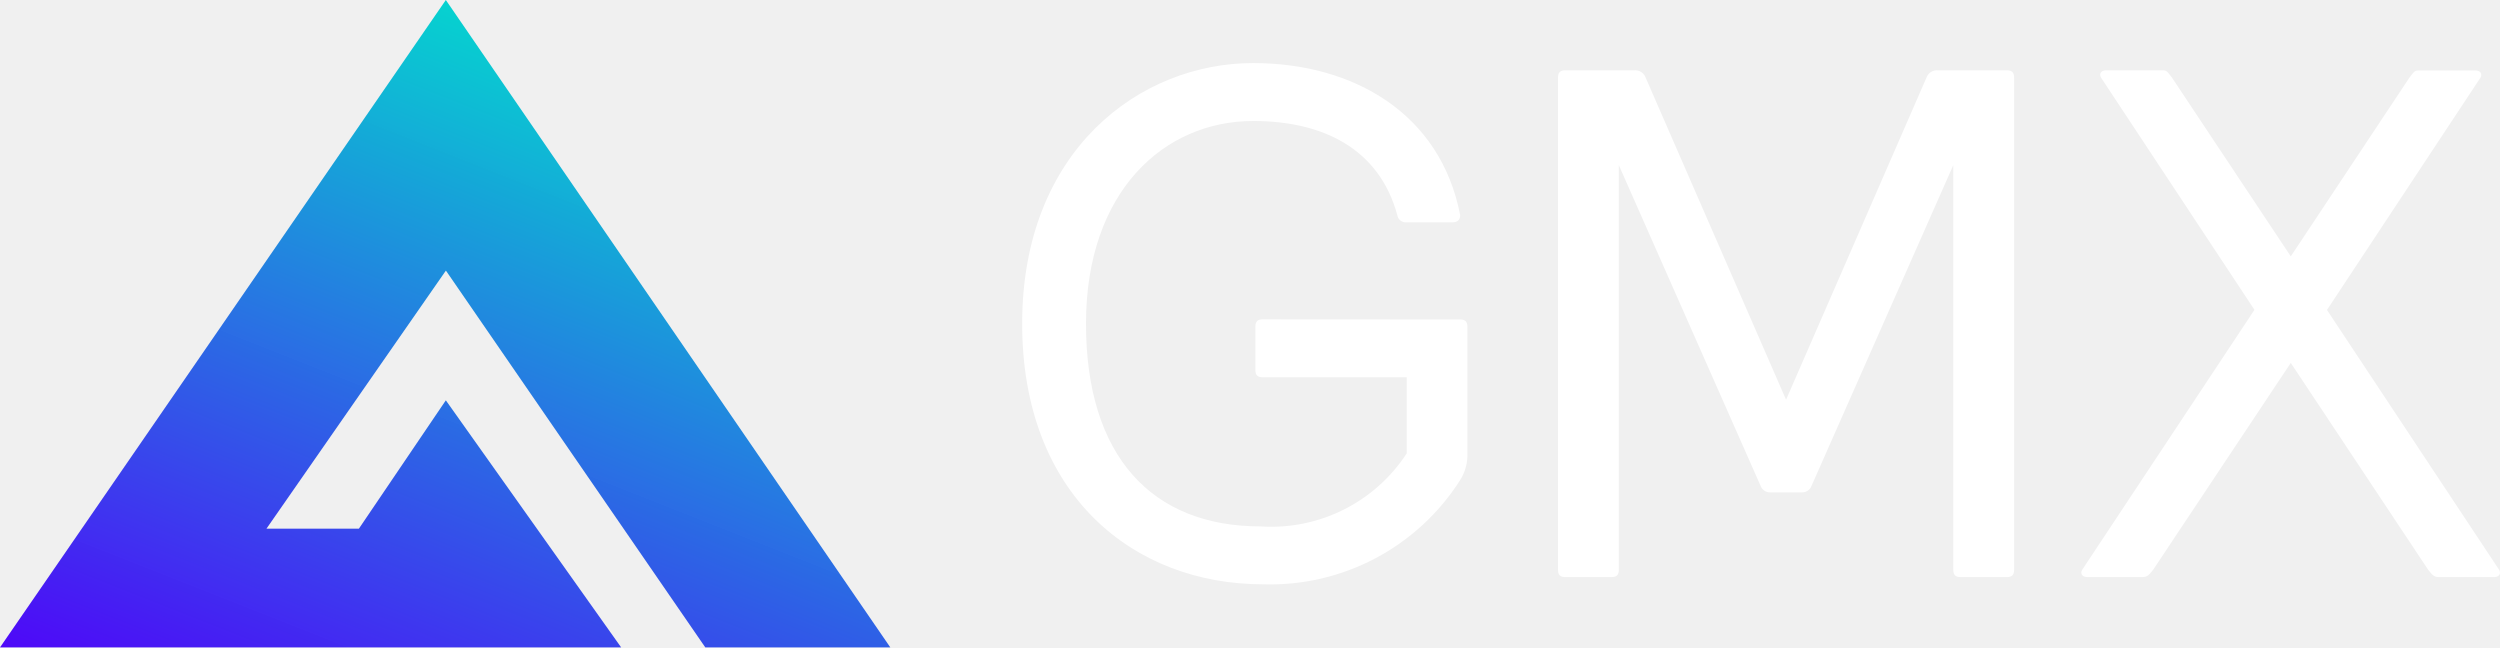
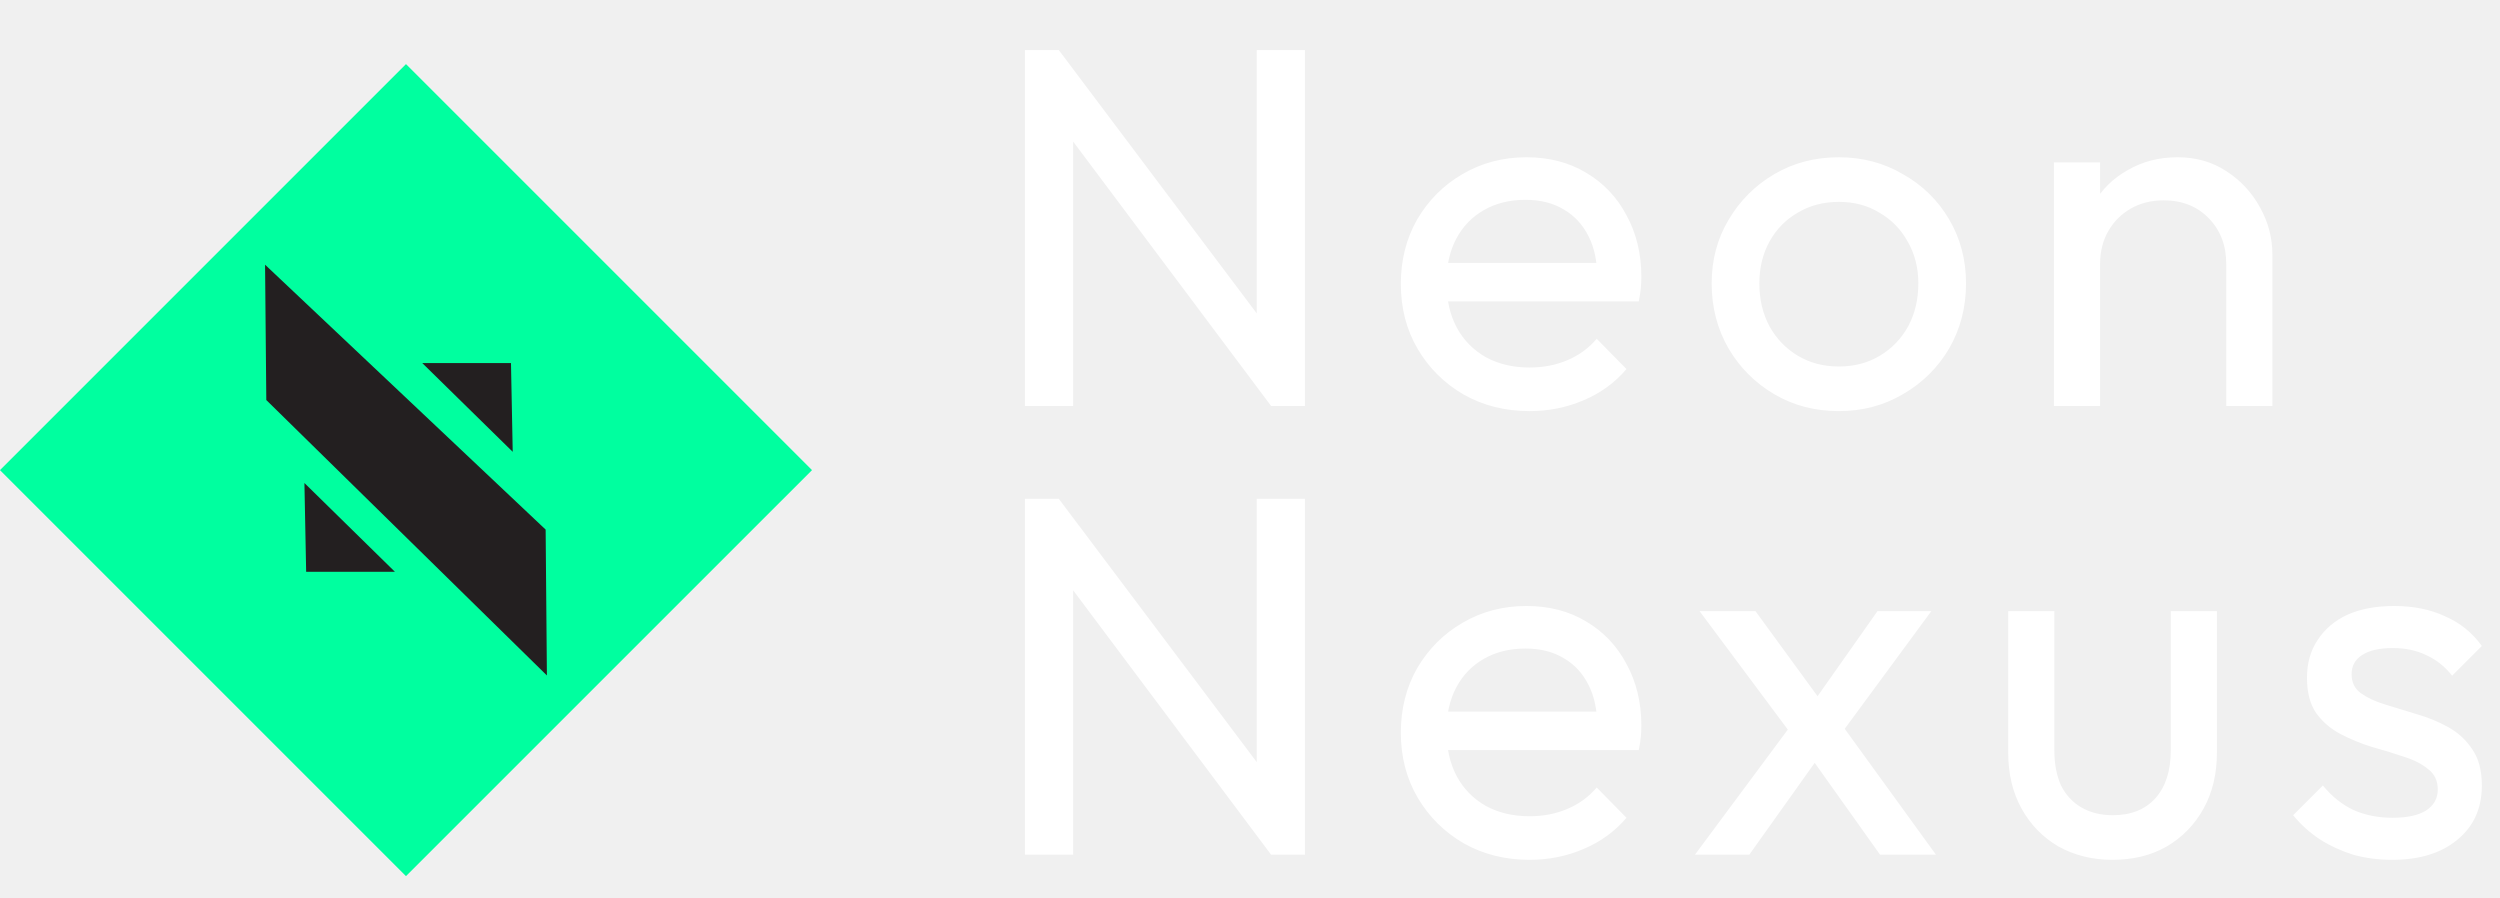
- <svg xmlns="http://www.w3.org/2000/svg" height="21.462" viewBox="0 0 82.878 21.462" width="82.878">
-   <linearGradient id="a" gradientUnits="objectBoundingBox" x1=".536" x2=".011" y1=".026" y2="1">
-     <stop offset="0" stop-color="#03d1cf" stop-opacity=".988" />
-     <stop offset="1" stop-color="#4e09f8" />
-   </linearGradient>
-   <path d="m555.182 717.462-14.735-21.462-14.78 21.462h20.592l-5.812-8.191-2.883 4.256h-3.064l5.949-8.557 8.6 12.493z" fill="url(#a)" transform="translate(-525.667 -696)" />
-   <path d="m9.216-8.544c-.168 0-.24.072-.24.24v1.44c0 .168.072.24.24.24h4.776v2.524a5.361 5.361 0 0 1 -4.848 2.42c-3.576 0-5.784-2.3-5.784-6.72 0-4.392 2.592-6.72 5.544-6.72 2.3 0 4.176.912 4.776 3.12a.281.281 0 0 0 .288.24h1.532c.168 0 .264-.072.264-.24-.648-3.36-3.528-5.04-6.864-5.04-3.744 0-7.656 2.88-7.656 8.64 0 5.688 3.7 8.64 7.992 8.64a7.468 7.468 0 0 0 6.528-3.456 1.567 1.567 0 0 0 .24-.912v-4.172c0-.168-.072-.24-.24-.24zm24.912-8.016c0-.168-.072-.24-.24-.24h-2.28a.37.37 0 0 0 -.384.24l-4.656 10.68-4.656-10.68a.37.37 0 0 0 -.384-.24h-2.28c-.168 0-.24.072-.24.24v16.32c0 .168.072.24.24.24h1.536c.168 0 .24-.072.24-.24v-13.416l4.7 10.632a.331.331 0 0 0 .312.216h1.064a.331.331 0 0 0 .312-.216l4.7-10.632v13.416c0 .168.072.24.24.24h1.536c.168 0 .24-.072.24-.24zm5.232 0c-.168-.216-.168-.24-.336-.24h-1.848c-.168 0-.24.12-.168.24l5.088 7.7-5.712 8.62c-.072.12 0 .24.168.24h1.8c.168 0 .216-.024.384-.24l4.564-6.86 4.556 6.86c.168.216.216.24.384.24h1.8c.168 0 .24-.12.168-.24l-5.708-8.616 5.088-7.7c.072-.12 0-.24-.168-.24h-1.852c-.168 0-.168.024-.336.24l-3.932 5.924z" fill="#fff" transform="translate(32.642 19.131)" />
+ <svg xmlns="http://www.w3.org/2000/svg" width="117" height="42" viewBox="0 0 117 42" fill="none">
+   <path d="M47.968 19V2.344H49.552L50.224 4.96V19H47.968ZM59.488 19L49.264 5.344L49.552 2.344L59.8 15.976L59.488 19ZM59.488 19L58.816 16.528V2.344H61.072V19H59.488ZM71.583 19.24C70.447 19.24 69.423 18.984 68.511 18.472C67.599 17.944 66.879 17.232 66.351 16.336C65.823 15.44 65.559 14.424 65.559 13.288C65.559 12.168 65.815 11.16 66.327 10.264C66.855 9.368 67.559 8.664 68.439 8.152C69.335 7.624 70.335 7.36 71.439 7.36C72.495 7.36 73.423 7.6 74.223 8.08C75.039 8.56 75.671 9.224 76.119 10.072C76.583 10.92 76.815 11.88 76.815 12.952C76.815 13.112 76.807 13.288 76.791 13.48C76.775 13.656 76.743 13.864 76.695 14.104H67.071V12.304H75.543L74.751 13C74.751 12.232 74.615 11.584 74.343 11.056C74.071 10.512 73.687 10.096 73.191 9.808C72.695 9.504 72.095 9.352 71.391 9.352C70.655 9.352 70.007 9.512 69.447 9.832C68.887 10.152 68.455 10.6 68.151 11.176C67.847 11.752 67.695 12.432 67.695 13.216C67.695 14.016 67.855 14.72 68.175 15.328C68.495 15.92 68.951 16.384 69.543 16.72C70.135 17.04 70.815 17.2 71.583 17.2C72.223 17.2 72.807 17.088 73.335 16.864C73.879 16.64 74.343 16.304 74.727 15.856L76.119 17.272C75.575 17.912 74.903 18.4 74.103 18.736C73.319 19.072 72.479 19.24 71.583 19.24ZM86.058 19.24C84.938 19.24 83.93 18.976 83.034 18.448C82.138 17.92 81.426 17.208 80.898 16.312C80.37 15.4 80.106 14.384 80.106 13.264C80.106 12.16 80.37 11.168 80.898 10.288C81.426 9.392 82.138 8.68 83.034 8.152C83.93 7.624 84.938 7.36 86.058 7.36C87.162 7.36 88.162 7.624 89.058 8.152C89.97 8.664 90.69 9.368 91.218 10.264C91.746 11.16 92.01 12.16 92.01 13.264C92.01 14.384 91.746 15.4 91.218 16.312C90.69 17.208 89.97 17.92 89.058 18.448C88.162 18.976 87.162 19.24 86.058 19.24ZM86.058 17.152C86.778 17.152 87.418 16.984 87.978 16.648C88.538 16.312 88.978 15.856 89.298 15.28C89.618 14.688 89.778 14.016 89.778 13.264C89.778 12.528 89.61 11.872 89.274 11.296C88.954 10.72 88.514 10.272 87.954 9.952C87.41 9.616 86.778 9.448 86.058 9.448C85.338 9.448 84.698 9.616 84.138 9.952C83.578 10.272 83.138 10.72 82.818 11.296C82.498 11.872 82.338 12.528 82.338 13.264C82.338 14.016 82.498 14.688 82.818 15.28C83.138 15.856 83.578 16.312 84.138 16.648C84.698 16.984 85.338 17.152 86.058 17.152ZM104.188 19V12.352C104.188 11.488 103.916 10.776 103.372 10.216C102.828 9.656 102.124 9.376 101.26 9.376C100.684 9.376 100.172 9.504 99.724 9.76C99.276 10.016 98.924 10.368 98.668 10.816C98.412 11.264 98.284 11.776 98.284 12.352L97.396 11.848C97.396 10.984 97.588 10.216 97.972 9.544C98.356 8.872 98.892 8.344 99.58 7.96C100.268 7.56 101.044 7.36 101.908 7.36C102.772 7.36 103.532 7.576 104.188 8.008C104.86 8.44 105.388 9.008 105.772 9.712C106.156 10.4 106.348 11.136 106.348 11.92V19H104.188ZM96.124 19V7.6H98.284V19H96.124ZM47.968 40V23.344H49.552L50.224 25.96V40H47.968ZM59.488 40L49.264 26.344L49.552 23.344L59.8 36.976L59.488 40ZM59.488 40L58.816 37.528V23.344H61.072V40H59.488ZM71.583 40.24C70.447 40.24 69.423 39.984 68.511 39.472C67.599 38.944 66.879 38.232 66.351 37.336C65.823 36.44 65.559 35.424 65.559 34.288C65.559 33.168 65.815 32.16 66.327 31.264C66.855 30.368 67.559 29.664 68.439 29.152C69.335 28.624 70.335 28.36 71.439 28.36C72.495 28.36 73.423 28.6 74.223 29.08C75.039 29.56 75.671 30.224 76.119 31.072C76.583 31.92 76.815 32.88 76.815 33.952C76.815 34.112 76.807 34.288 76.791 34.48C76.775 34.656 76.743 34.864 76.695 35.104H67.071V33.304H75.543L74.751 34C74.751 33.232 74.615 32.584 74.343 32.056C74.071 31.512 73.687 31.096 73.191 30.808C72.695 30.504 72.095 30.352 71.391 30.352C70.655 30.352 70.007 30.512 69.447 30.832C68.887 31.152 68.455 31.6 68.151 32.176C67.847 32.752 67.695 33.432 67.695 34.216C67.695 35.016 67.855 35.72 68.175 36.328C68.495 36.92 68.951 37.384 69.543 37.72C70.135 38.04 70.815 38.2 71.583 38.2C72.223 38.2 72.807 38.088 73.335 37.864C73.879 37.64 74.343 37.304 74.727 36.856L76.119 38.272C75.575 38.912 74.903 39.4 74.103 39.736C73.319 40.072 72.479 40.24 71.583 40.24ZM87.987 40L84.435 35.008L84.027 34.624L79.539 28.6H82.155L85.395 33.04L85.803 33.376L90.603 40H87.987ZM79.323 40L84.027 33.664L85.251 35.248L81.867 40H79.323ZM85.971 34.6L84.723 33.064L87.867 28.6H90.387L85.971 34.6ZM98.856 40.24C97.928 40.24 97.088 40.032 96.336 39.616C95.6 39.184 95.024 38.592 94.608 37.84C94.192 37.088 93.984 36.216 93.984 35.224V28.6H96.144V35.128C96.144 35.752 96.248 36.296 96.456 36.76C96.68 37.208 97 37.552 97.416 37.792C97.832 38.032 98.32 38.152 98.88 38.152C99.728 38.152 100.392 37.888 100.872 37.36C101.352 36.816 101.592 36.072 101.592 35.128V28.6H103.752V35.224C103.752 36.216 103.544 37.088 103.128 37.84C102.712 38.592 102.136 39.184 101.4 39.616C100.68 40.032 99.832 40.24 98.856 40.24ZM111.951 40.24C111.311 40.24 110.703 40.16 110.127 40C109.567 39.824 109.047 39.584 108.567 39.28C108.087 38.96 107.671 38.584 107.319 38.152L108.711 36.76C109.127 37.272 109.607 37.656 110.151 37.912C110.695 38.152 111.303 38.272 111.975 38.272C112.647 38.272 113.167 38.16 113.535 37.936C113.903 37.696 114.087 37.368 114.087 36.952C114.087 36.536 113.935 36.216 113.631 35.992C113.343 35.752 112.967 35.56 112.503 35.416C112.039 35.256 111.543 35.104 111.015 34.96C110.503 34.8 110.015 34.6 109.551 34.36C109.087 34.12 108.703 33.792 108.399 33.376C108.111 32.96 107.967 32.408 107.967 31.72C107.967 31.032 108.135 30.44 108.471 29.944C108.807 29.432 109.271 29.04 109.863 28.768C110.471 28.496 111.199 28.36 112.047 28.36C112.943 28.36 113.735 28.52 114.423 28.84C115.127 29.144 115.703 29.608 116.151 30.232L114.759 31.624C114.439 31.208 114.039 30.888 113.559 30.664C113.095 30.44 112.567 30.328 111.975 30.328C111.351 30.328 110.871 30.44 110.535 30.664C110.215 30.872 110.055 31.168 110.055 31.552C110.055 31.936 110.199 32.232 110.487 32.44C110.775 32.648 111.151 32.824 111.615 32.968C112.095 33.112 112.591 33.264 113.103 33.424C113.615 33.568 114.103 33.768 114.567 34.024C115.031 34.28 115.407 34.624 115.695 35.056C115.999 35.488 116.151 36.056 116.151 36.76C116.151 37.832 115.767 38.68 114.999 39.304C114.247 39.928 113.231 40.24 111.951 40.24Z" fill="white" />
+   <g clip-path="url(#clip0_6673_2693)">
+     <path d="M38.002 22.002L19 3L-0.001 22.002L19 41.003L38.002 22.002Z" fill="#00FF9F" />
+     <path d="M14.328 26.76H18.482L14.247 22.605L14.328 26.76Z" fill="#231F20" />
+     <path d="M23.914 16.99H19.76L23.995 21.145L23.914 16.99Z" fill="#231F20" />
+     <path d="M12.405 12.388L12.463 18.722L25.595 31.612L25.536 24.785L12.405 12.388Z" fill="#231F20" />
+   </g>
+   <defs>
+     <clipPath id="clip0_6673_2693">
+       <rect width="38" height="38" fill="white" transform="translate(0 3)" />
+     </clipPath>
+   </defs>
</svg>
